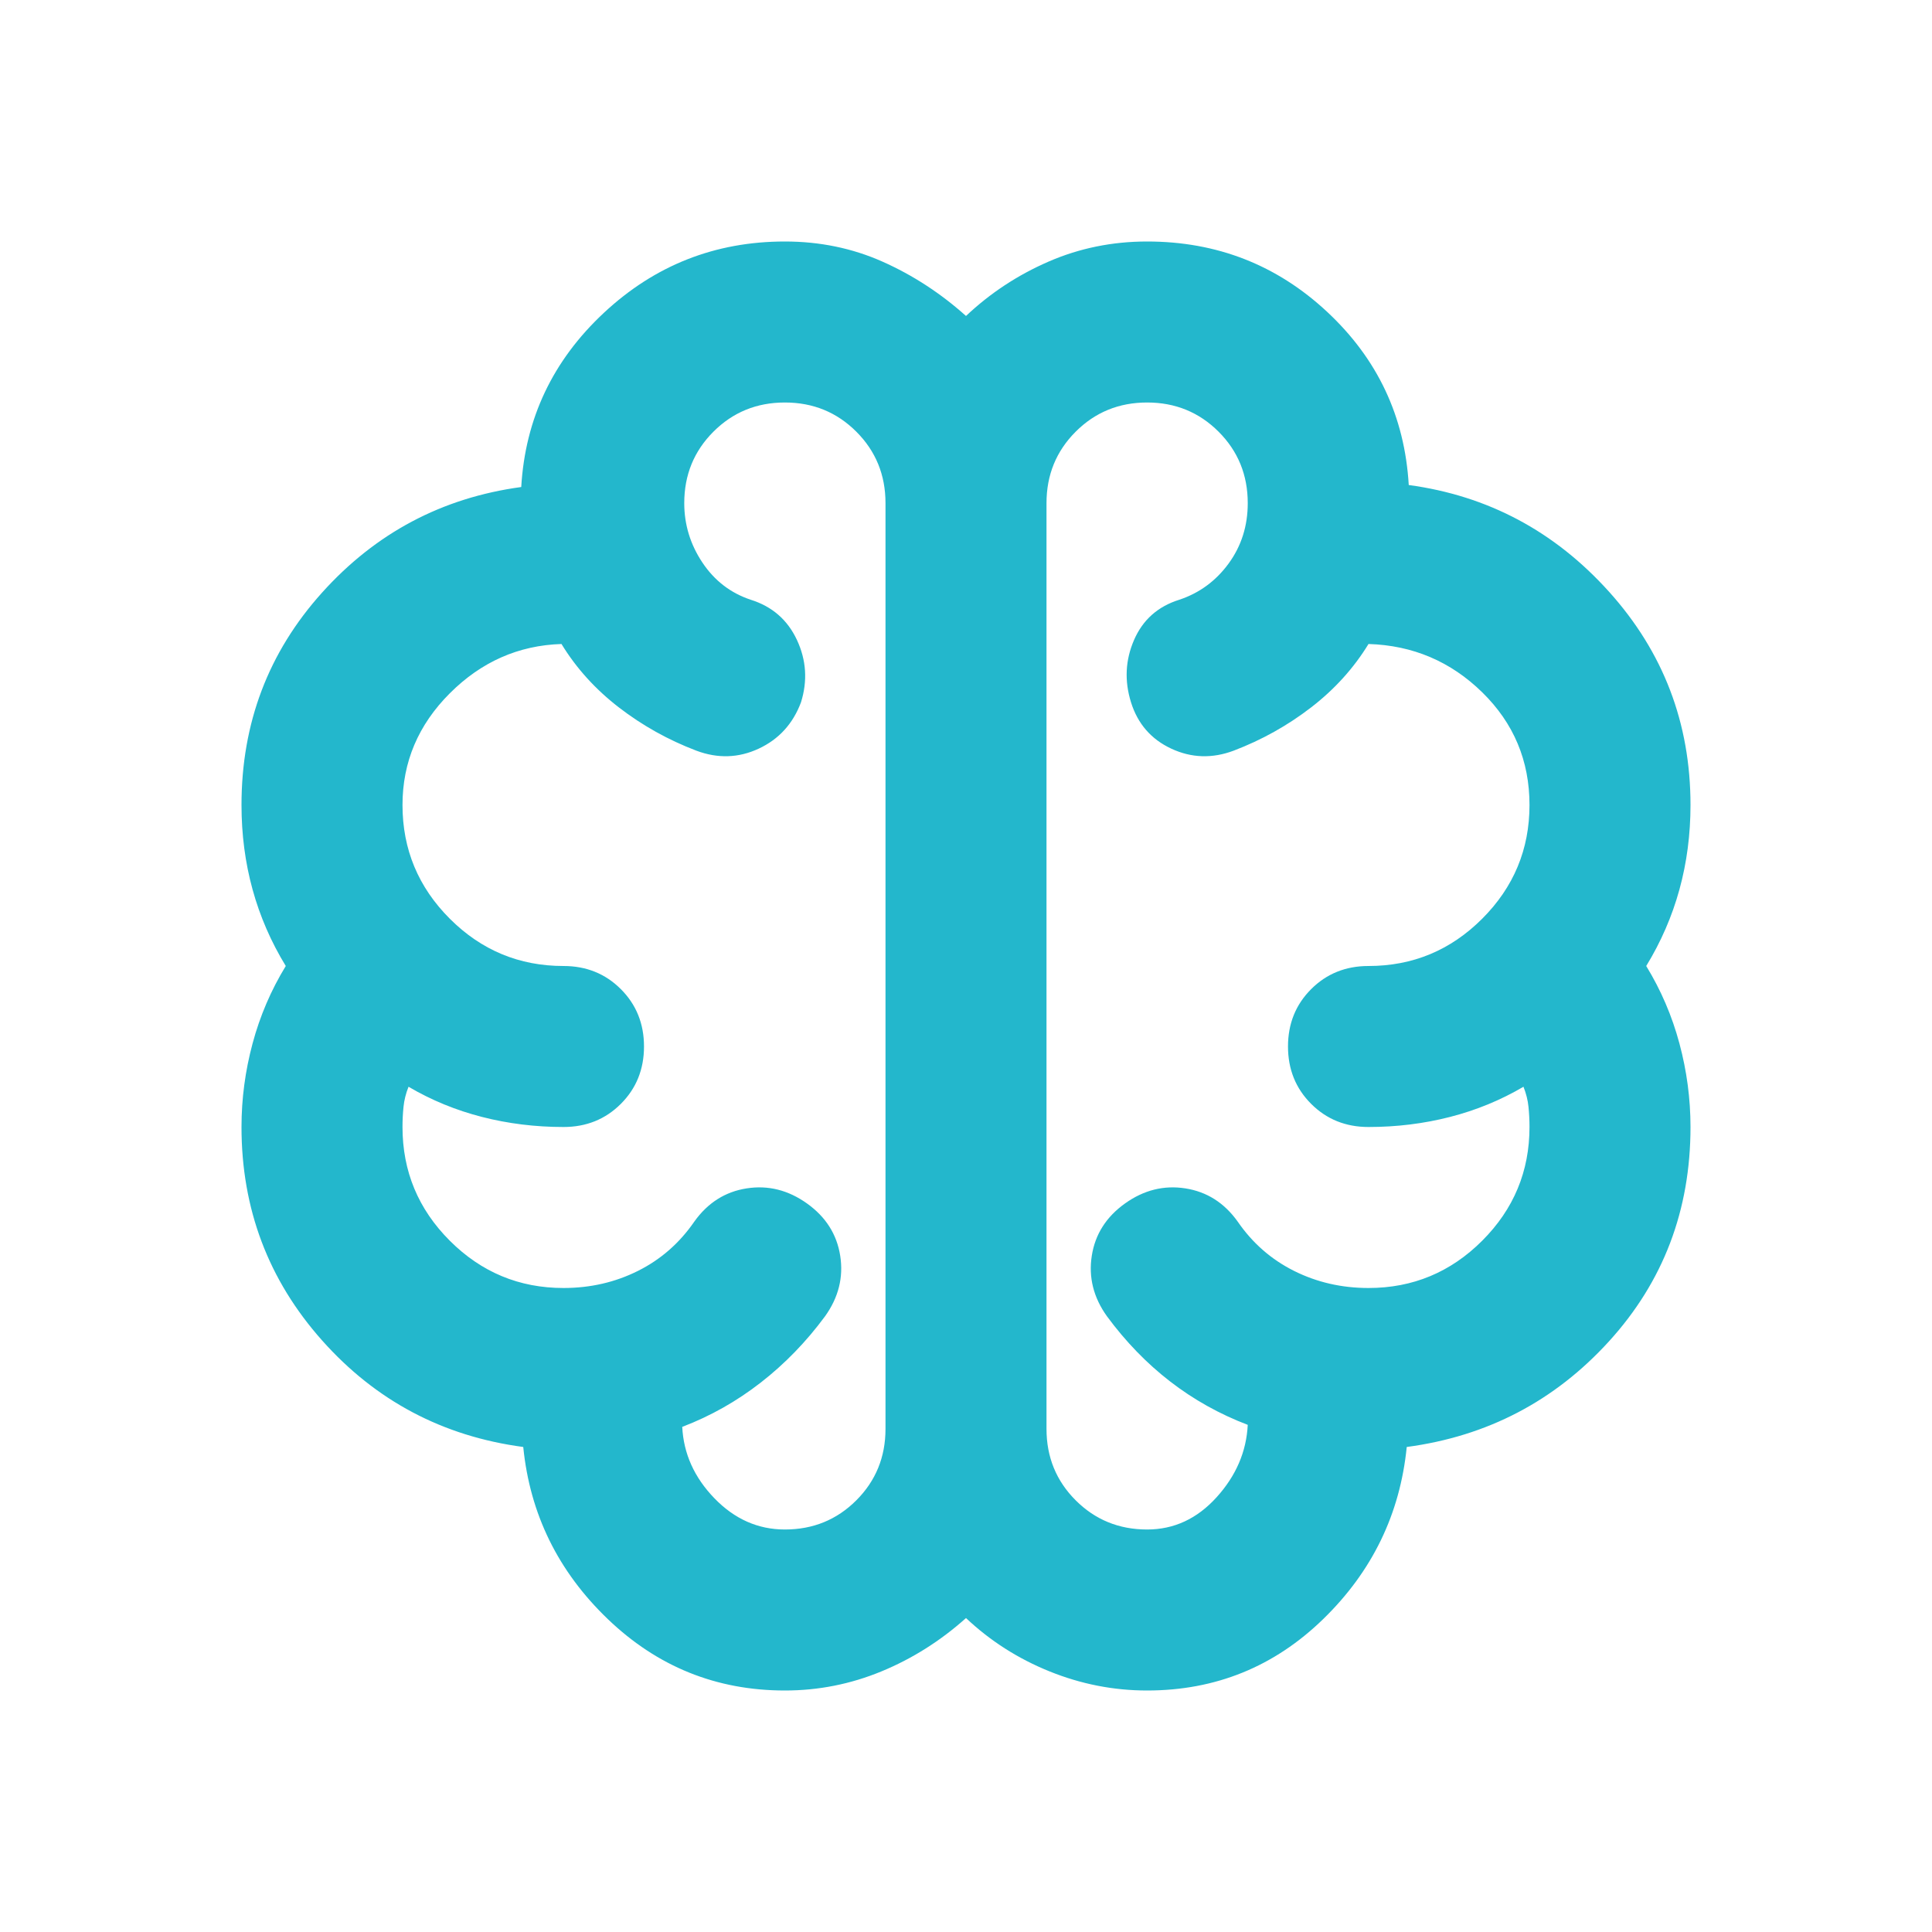
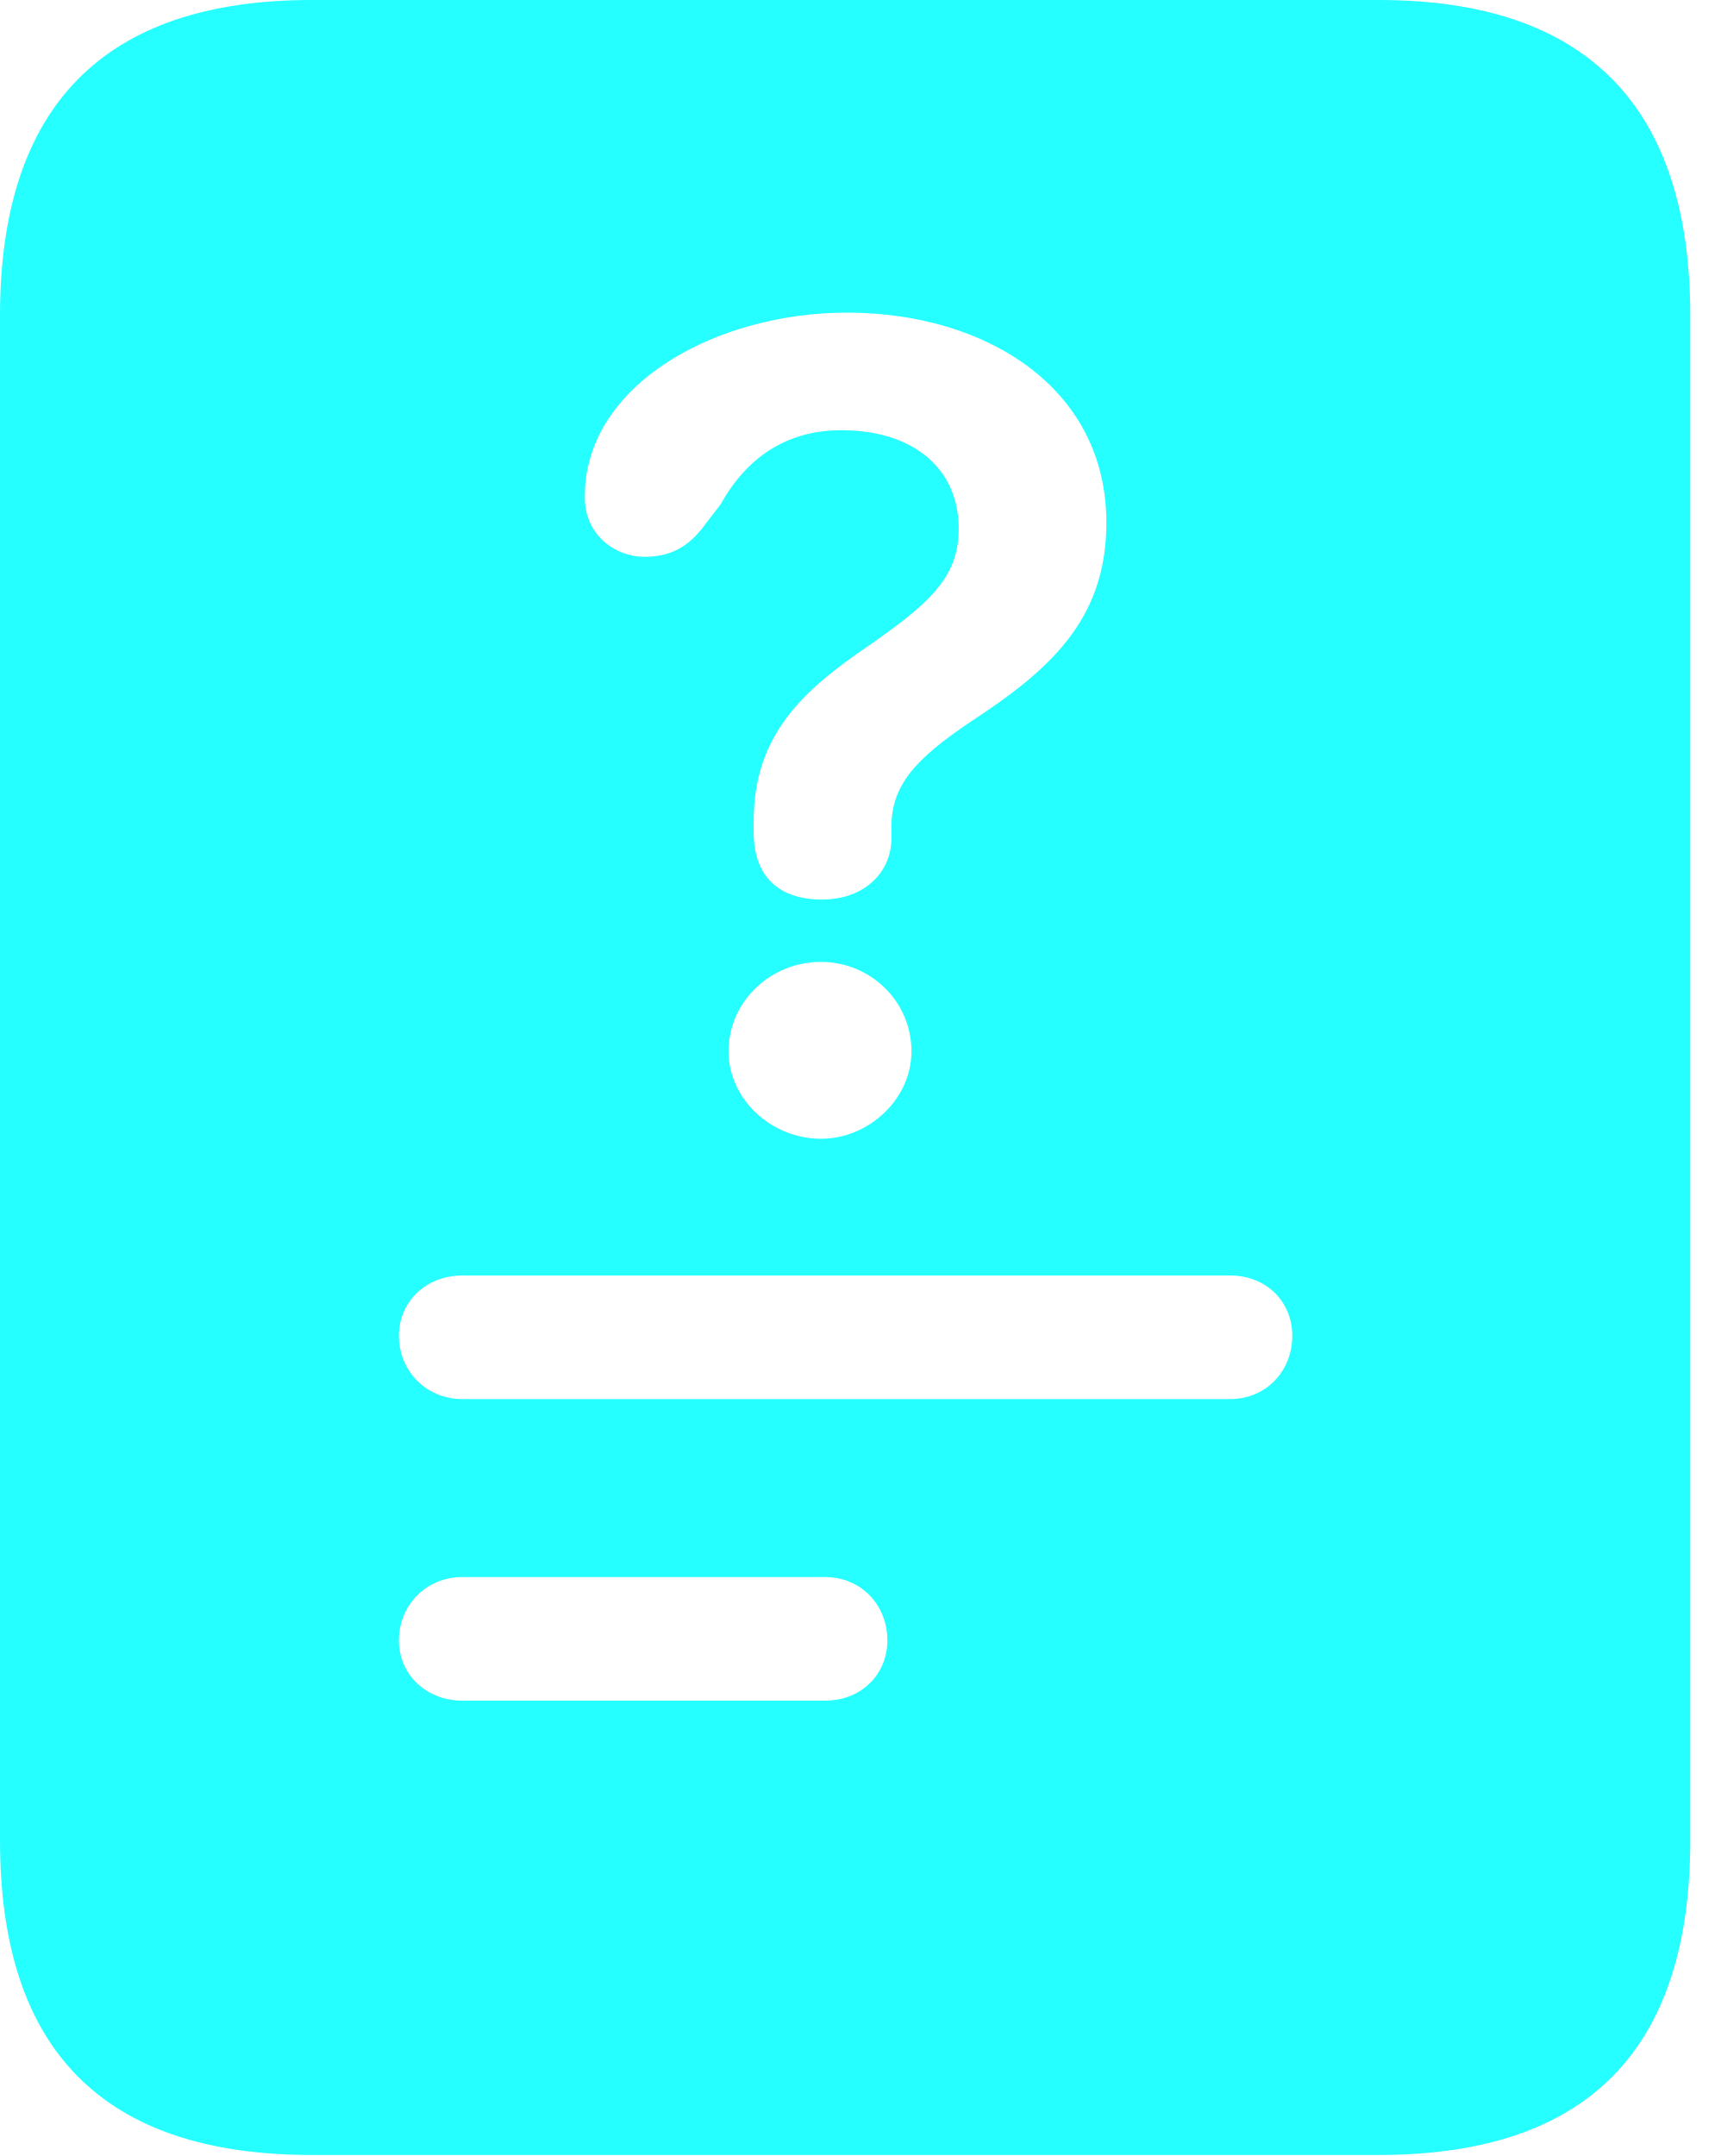
- <svg xmlns="http://www.w3.org/2000/svg" height="24px" viewBox="0 -960 960 960" width="24px" fill="#23b7cc">
-   <path d="M390-120q-51 0-88-35.5T260-241q-60-8-100-53t-40-106q0-21 5.5-41.5T142-480q-11-18-16.5-38t-5.5-42q0-61 40-105.5t99-52.5q3-51 41-86.5t90-35.5q26 0 48.5 10t41.5 27q18-17 41-27t49-10q52 0 89.5 35t40.5 86q59 8 99.5 53T840-560q0 22-5.5 42T818-480q11 18 16.5 38.5T840-400q0 62-40.5 106.5T699-241q-5 50-41.5 85.5T570-120q-25 0-48.5-9.5T480-156q-19 17-42 26.5t-48 9.5Zm130-590v460q0 21 14.5 35.5T570-200q20 0 34.5-16t15.5-36q-21-8-38.5-21.5T550-306q-10-14-7.5-30t16.5-26q14-10 30-7.5t26 16.5q11 16 28 24.5t37 8.5q33 0 56.5-23.5T760-400q0-5-.5-10t-2.5-10q-17 10-36.5 15t-40.5 5q-17 0-28.5-11.5T640-440q0-17 11.5-28.5T680-480q33 0 56.5-23.5T760-560q0-33-23.5-56T680-640q-11 18-28.5 31.5T613-587q-16 6-31-1t-20-23q-5-16 1.5-31t22.5-20q15-5 24.5-18t9.5-30q0-21-14.5-35.5T570-760q-21 0-35.5 14.5T520-710Zm-80 460v-460q0-21-14.5-35.5T390-760q-21 0-35.5 14.5T340-710q0 16 9 29.5t24 18.5q16 5 23 20t2 31q-6 16-21 23t-31 1q-21-8-38.5-21.5T279-640q-32 1-55.5 24.5T200-560q0 33 23.5 56.5T280-480q17 0 28.5 11.5T320-440q0 17-11.5 28.5T280-400q-21 0-40.5-5T203-420q-2 5-2.5 10t-.5 10q0 33 23.5 56.5T280-320q20 0 37-8.5t28-24.5q10-14 26-16.5t30 7.5q14 10 16.5 26t-7.5 30q-14 19-32 33t-39 22q1 20 16 35.5t35 15.5q21 0 35.5-14.5T440-250Zm40-230Z" />
+ <svg xmlns="http://www.w3.org/2000/svg" version="1.1" viewBox="0 0 20.062 25.137">
+   <g>
+     <rect height="25.137" opacity="0" width="20.062" x="0" y="0" />
+     <path d="M5.391 16.312C4.969 16.312 4.652 15.984 4.652 15.574C4.652 15.176 4.969 14.871 5.391 14.871L14.344 14.871C14.766 14.871 15.07 15.176 15.07 15.574C15.07 15.984 14.766 16.312 14.344 16.312ZM5.391 19.828C4.969 19.828 4.652 19.523 4.652 19.125C4.652 18.715 4.969 18.387 5.391 18.387L9.621 18.387C10.043 18.387 10.348 18.715 10.348 19.125C10.348 19.523 10.043 19.828 9.621 19.828ZM9.586 10.488C9.082 10.488 8.789 10.219 8.789 9.703C8.789 9.656 8.789 9.609 8.789 9.574C8.789 8.625 9.305 8.109 9.984 7.629C10.805 7.066 11.18 6.762 11.18 6.164C11.18 5.473 10.664 5.016 9.809 5.016C9.176 5.016 8.707 5.332 8.402 5.883L8.238 6.094C8.062 6.34 7.863 6.492 7.512 6.492C7.184 6.492 6.82 6.246 6.82 5.801C6.82 5.66 6.832 5.531 6.867 5.402C7.125 4.336 8.484 3.645 9.879 3.645C11.484 3.645 12.902 4.512 12.902 6.094C12.902 7.23 12.234 7.816 11.32 8.414C10.676 8.848 10.395 9.152 10.395 9.645C10.395 9.691 10.395 9.727 10.395 9.773C10.395 10.172 10.078 10.488 9.586 10.488ZM9.574 13.277C8.988 13.277 8.496 12.809 8.496 12.258C8.496 11.684 8.977 11.215 9.574 11.215C10.148 11.215 10.629 11.672 10.629 12.258C10.629 12.82 10.125 13.277 9.574 13.277ZM0 21.457C0 23.906 1.207 25.125 3.633 25.125L16.078 25.125C18.504 25.125 19.711 23.906 19.711 21.457L19.711 3.68C19.711 1.242 18.504 0 16.078 0L3.633 0C1.207 0 0 1.242 0 3.68Z" fill="cyan" fill-opacity="0.85" />
+   </g>
</svg>
